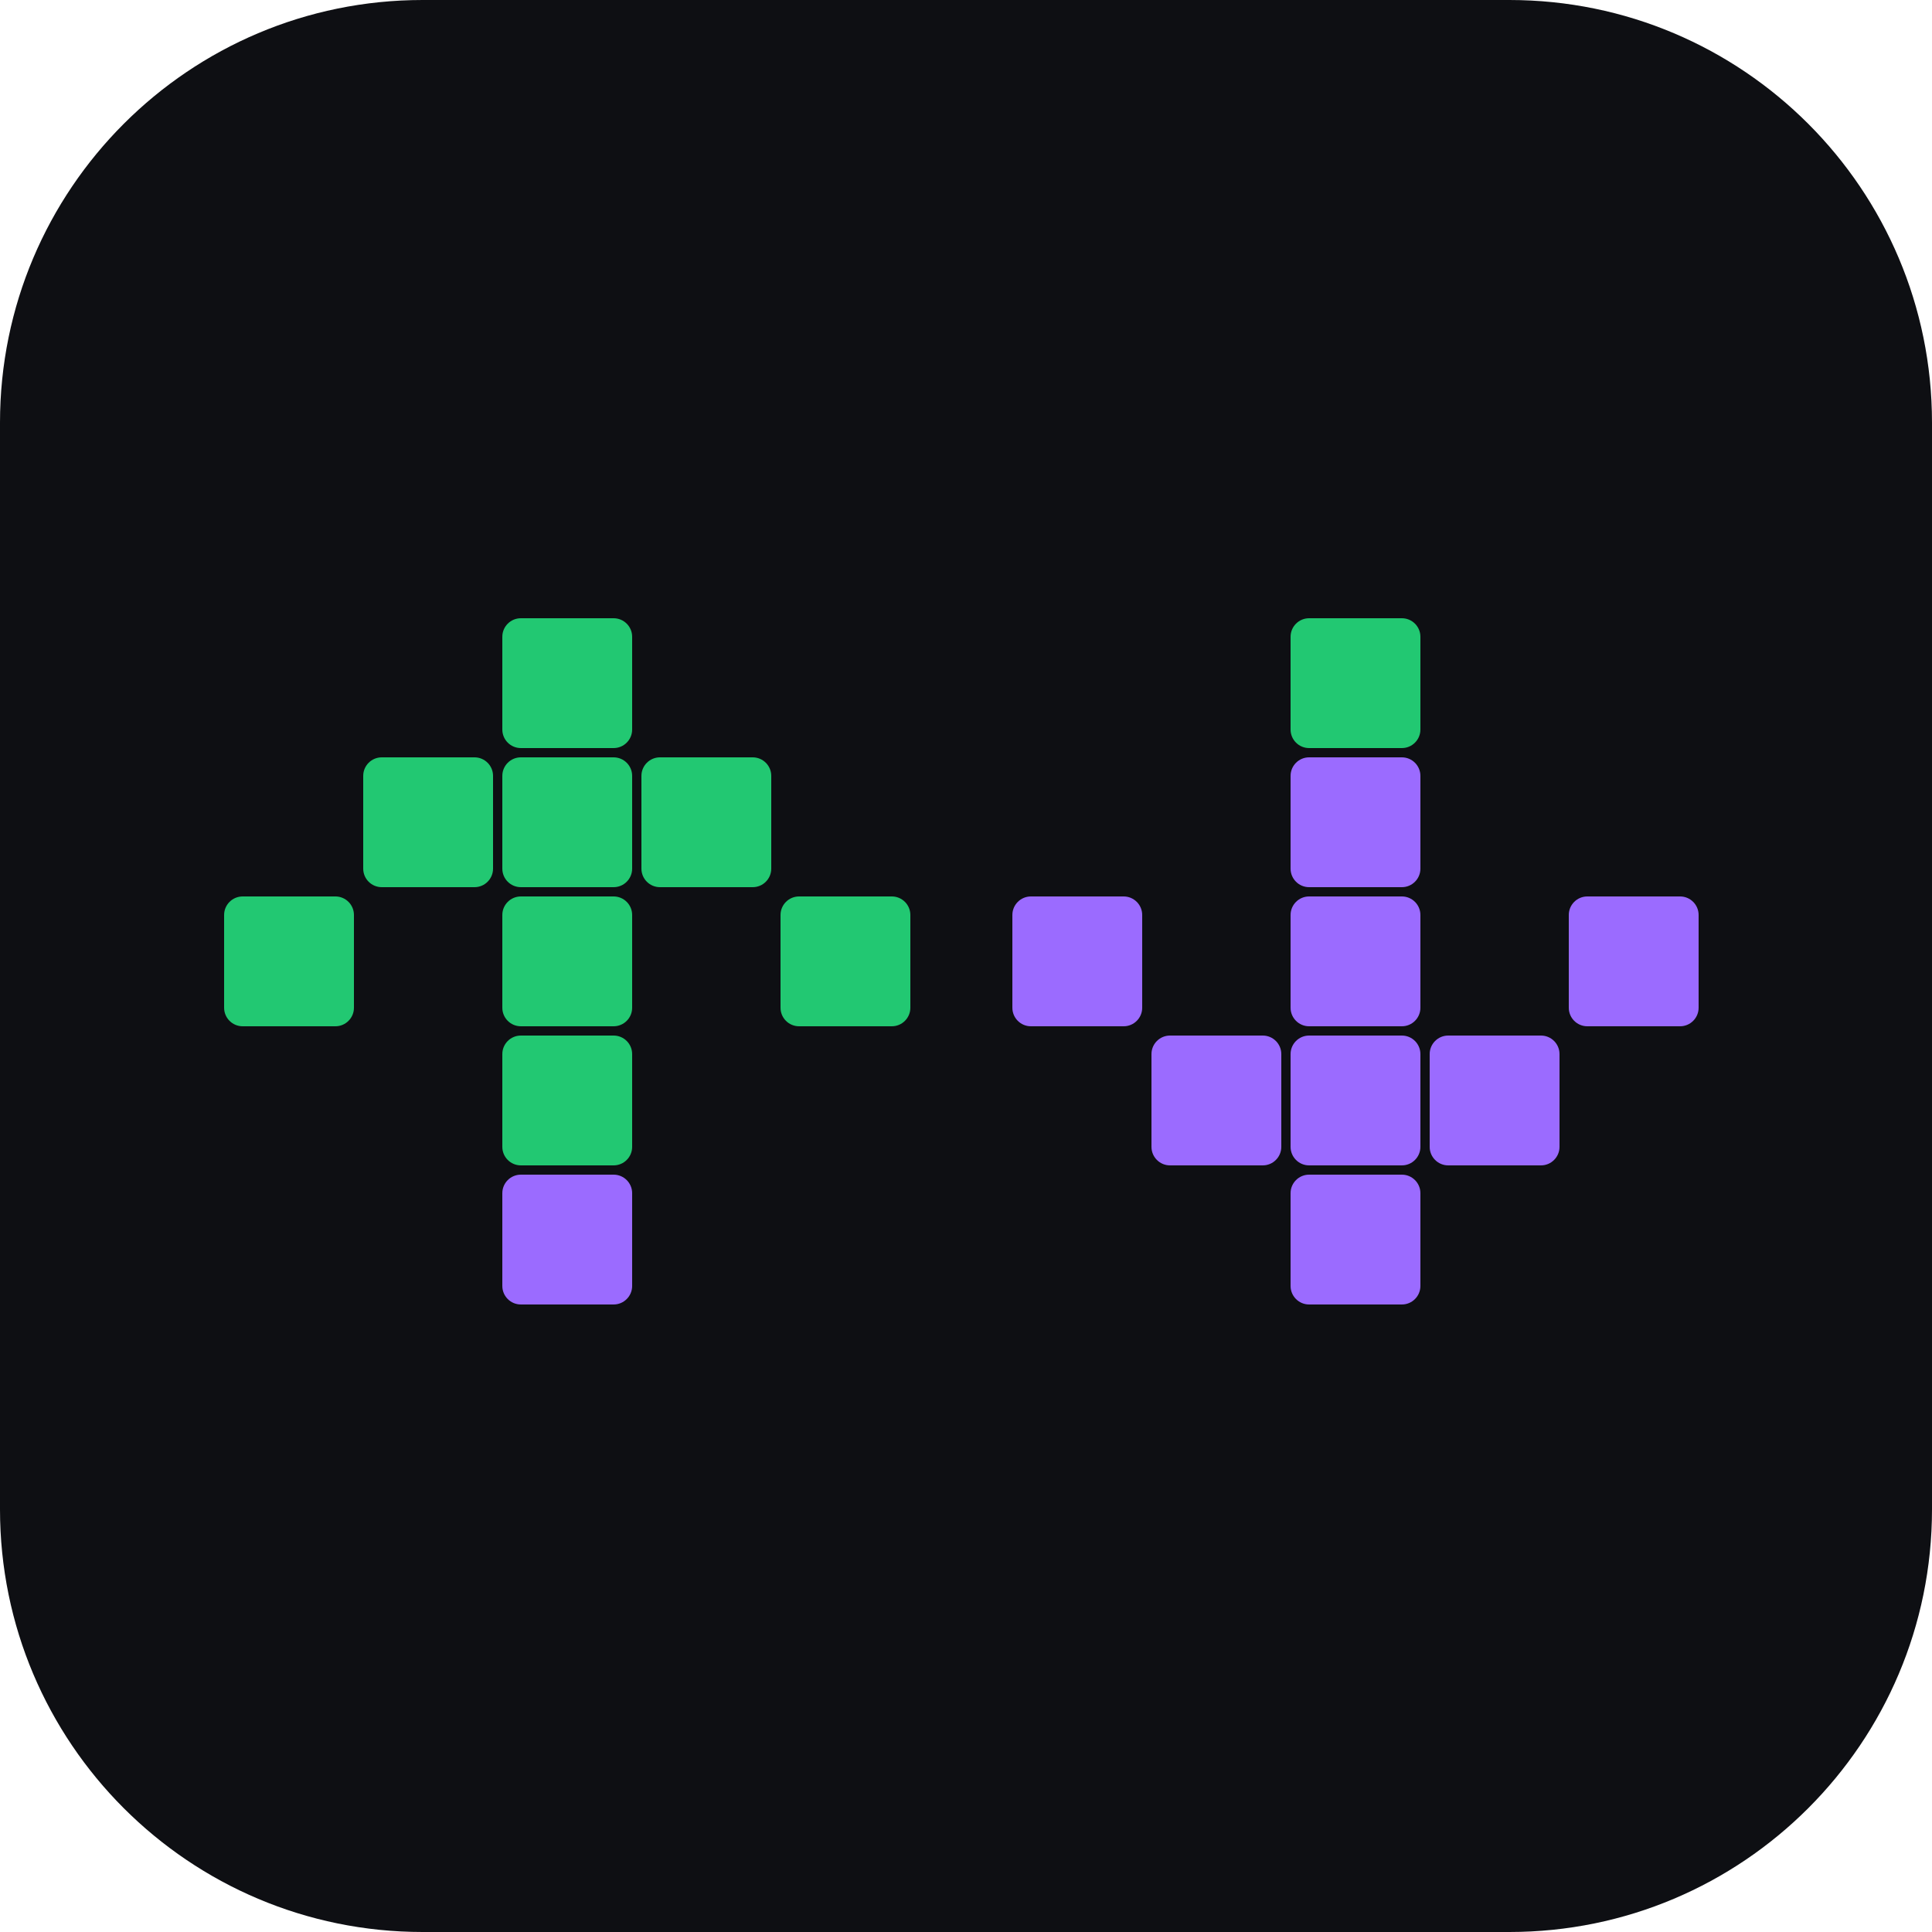
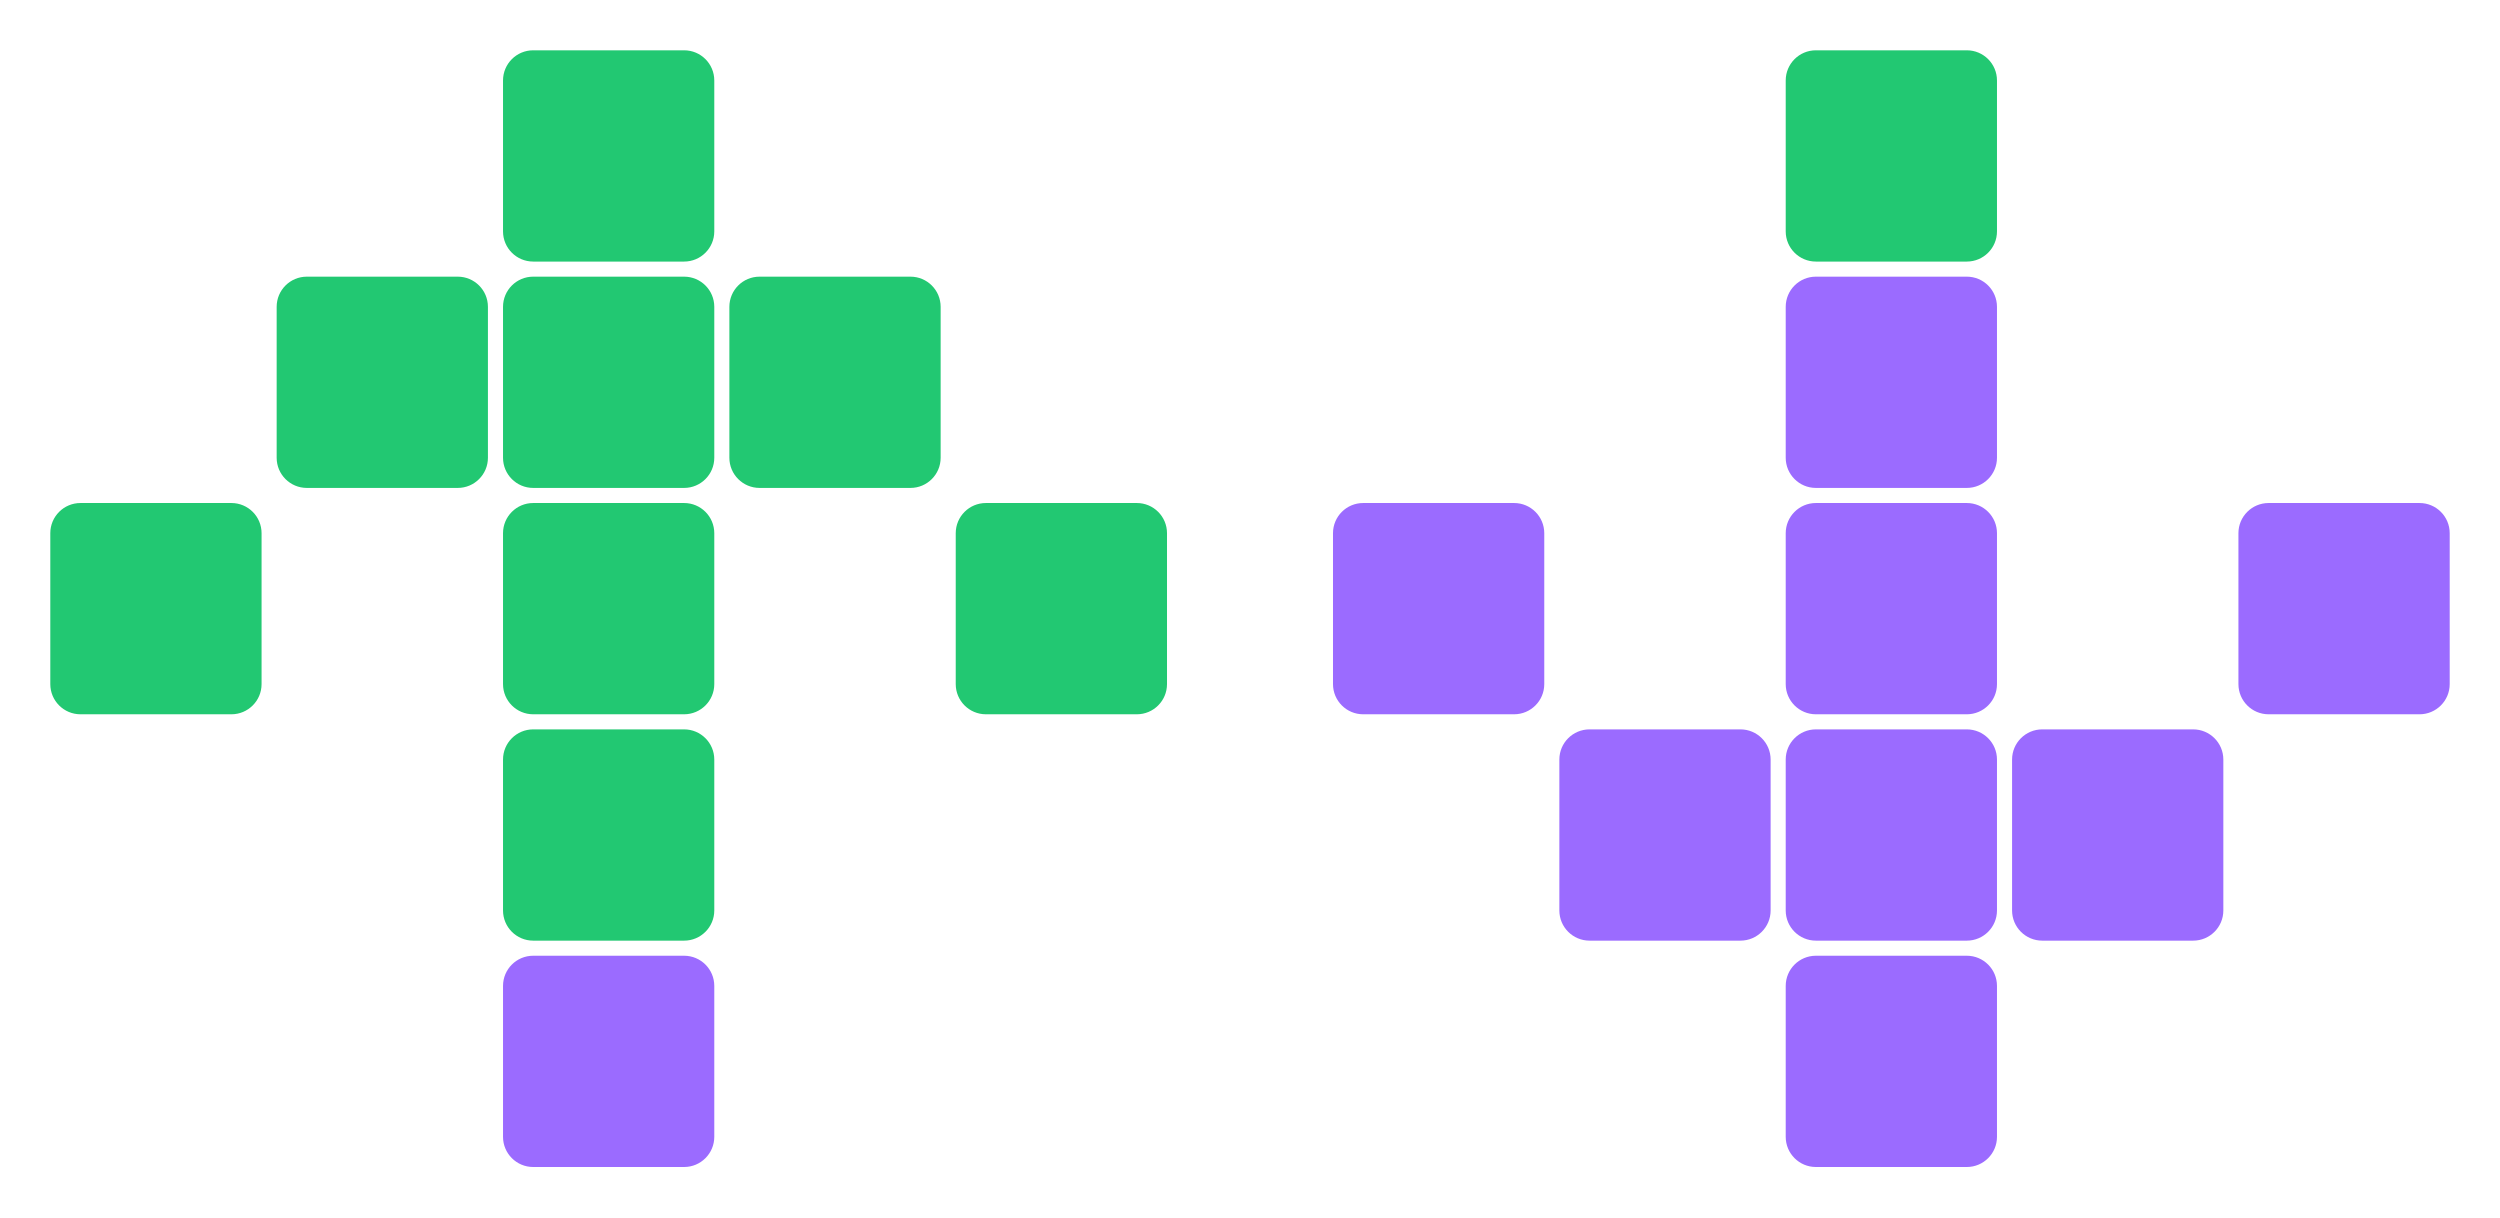
- <svg xmlns="http://www.w3.org/2000/svg" viewBox="0 0 64 64" role="img" aria-label="Open-to-Work and Hiring tracker">
-   <rect width="64" height="64" rx="14" fill="#0E0F13" />
-   <g transform="translate(6.4 6.4) scale(0.512)">
-     <rect x="20" y="27.5" width="8.4" height="8.4" rx="1.2" fill="#22C872" />
-     <rect x="11" y="36.5" width="8.4" height="8.4" rx="1.2" fill="#22C872" />
-     <rect x="20" y="36.5" width="8.4" height="8.4" rx="1.2" fill="#22C872" />
-     <rect x="29" y="36.5" width="8.4" height="8.4" rx="1.2" fill="#22C872" />
-     <rect x="2" y="45.5" width="8.4" height="8.4" rx="1.2" fill="#22C872" />
-     <rect x="20" y="45.5" width="8.4" height="8.4" rx="1.2" fill="#22C872" />
-     <rect x="38" y="45.5" width="8.4" height="8.4" rx="1.2" fill="#22C872" />
-     <rect x="20" y="54.5" width="8.4" height="8.4" rx="1.2" fill="#22C872" />
-     <rect x="20" y="63.5" width="8.4" height="8.4" rx="1.2" fill="#9B6BFF" />
-     <rect x="71" y="27.5" width="8.4" height="8.4" rx="1.2" fill="#22C872" />
-     <rect x="71" y="36.5" width="8.4" height="8.4" rx="1.2" fill="#9B6BFF" />
-     <rect x="53" y="45.5" width="8.4" height="8.4" rx="1.2" fill="#9B6BFF" />
-     <rect x="71" y="45.5" width="8.4" height="8.4" rx="1.2" fill="#9B6BFF" />
-     <rect x="89" y="45.5" width="8.4" height="8.4" rx="1.2" fill="#9B6BFF" />
-     <rect x="62" y="54.5" width="8.4" height="8.4" rx="1.2" fill="#9B6BFF" />
-     <rect x="71" y="54.5" width="8.4" height="8.4" rx="1.2" fill="#9B6BFF" />
-     <rect x="80" y="54.5" width="8.4" height="8.4" rx="1.2" fill="#9B6BFF" />
-     <rect x="71" y="63.5" width="8.4" height="8.4" rx="1.2" fill="#9B6BFF" />
-   </g>
+ <svg xmlns="http://www.w3.org/2000/svg" viewBox="0 25.5 99.4 48.4" role="img" aria-label="Open-to-Work and Hiring tracker">
+   <rect x="20" y="27.5" width="8.4" height="8.4" rx="1.2" fill="#22C872" />
+   <rect x="11" y="36.5" width="8.4" height="8.4" rx="1.2" fill="#22C872" />
+   <rect x="20" y="36.5" width="8.4" height="8.4" rx="1.2" fill="#22C872" />
+   <rect x="29" y="36.5" width="8.4" height="8.4" rx="1.2" fill="#22C872" />
+   <rect x="2" y="45.5" width="8.4" height="8.4" rx="1.2" fill="#22C872" />
+   <rect x="20" y="45.5" width="8.4" height="8.4" rx="1.2" fill="#22C872" />
+   <rect x="38" y="45.5" width="8.4" height="8.4" rx="1.2" fill="#22C872" />
+   <rect x="20" y="54.5" width="8.4" height="8.4" rx="1.2" fill="#22C872" />
+   <rect x="20" y="63.5" width="8.4" height="8.4" rx="1.2" fill="#9B6BFF" />
+   <rect x="71" y="27.5" width="8.4" height="8.4" rx="1.2" fill="#22C872" />
+   <rect x="71" y="36.5" width="8.4" height="8.4" rx="1.2" fill="#9B6BFF" />
+   <rect x="53" y="45.5" width="8.4" height="8.4" rx="1.2" fill="#9B6BFF" />
+   <rect x="71" y="45.5" width="8.4" height="8.4" rx="1.2" fill="#9B6BFF" />
+   <rect x="89" y="45.5" width="8.4" height="8.4" rx="1.2" fill="#9B6BFF" />
+   <rect x="62" y="54.5" width="8.4" height="8.4" rx="1.2" fill="#9B6BFF" />
+   <rect x="71" y="54.5" width="8.4" height="8.4" rx="1.2" fill="#9B6BFF" />
+   <rect x="80" y="54.5" width="8.4" height="8.4" rx="1.2" fill="#9B6BFF" />
+   <rect x="71" y="63.5" width="8.4" height="8.4" rx="1.2" fill="#9B6BFF" />
</svg>
